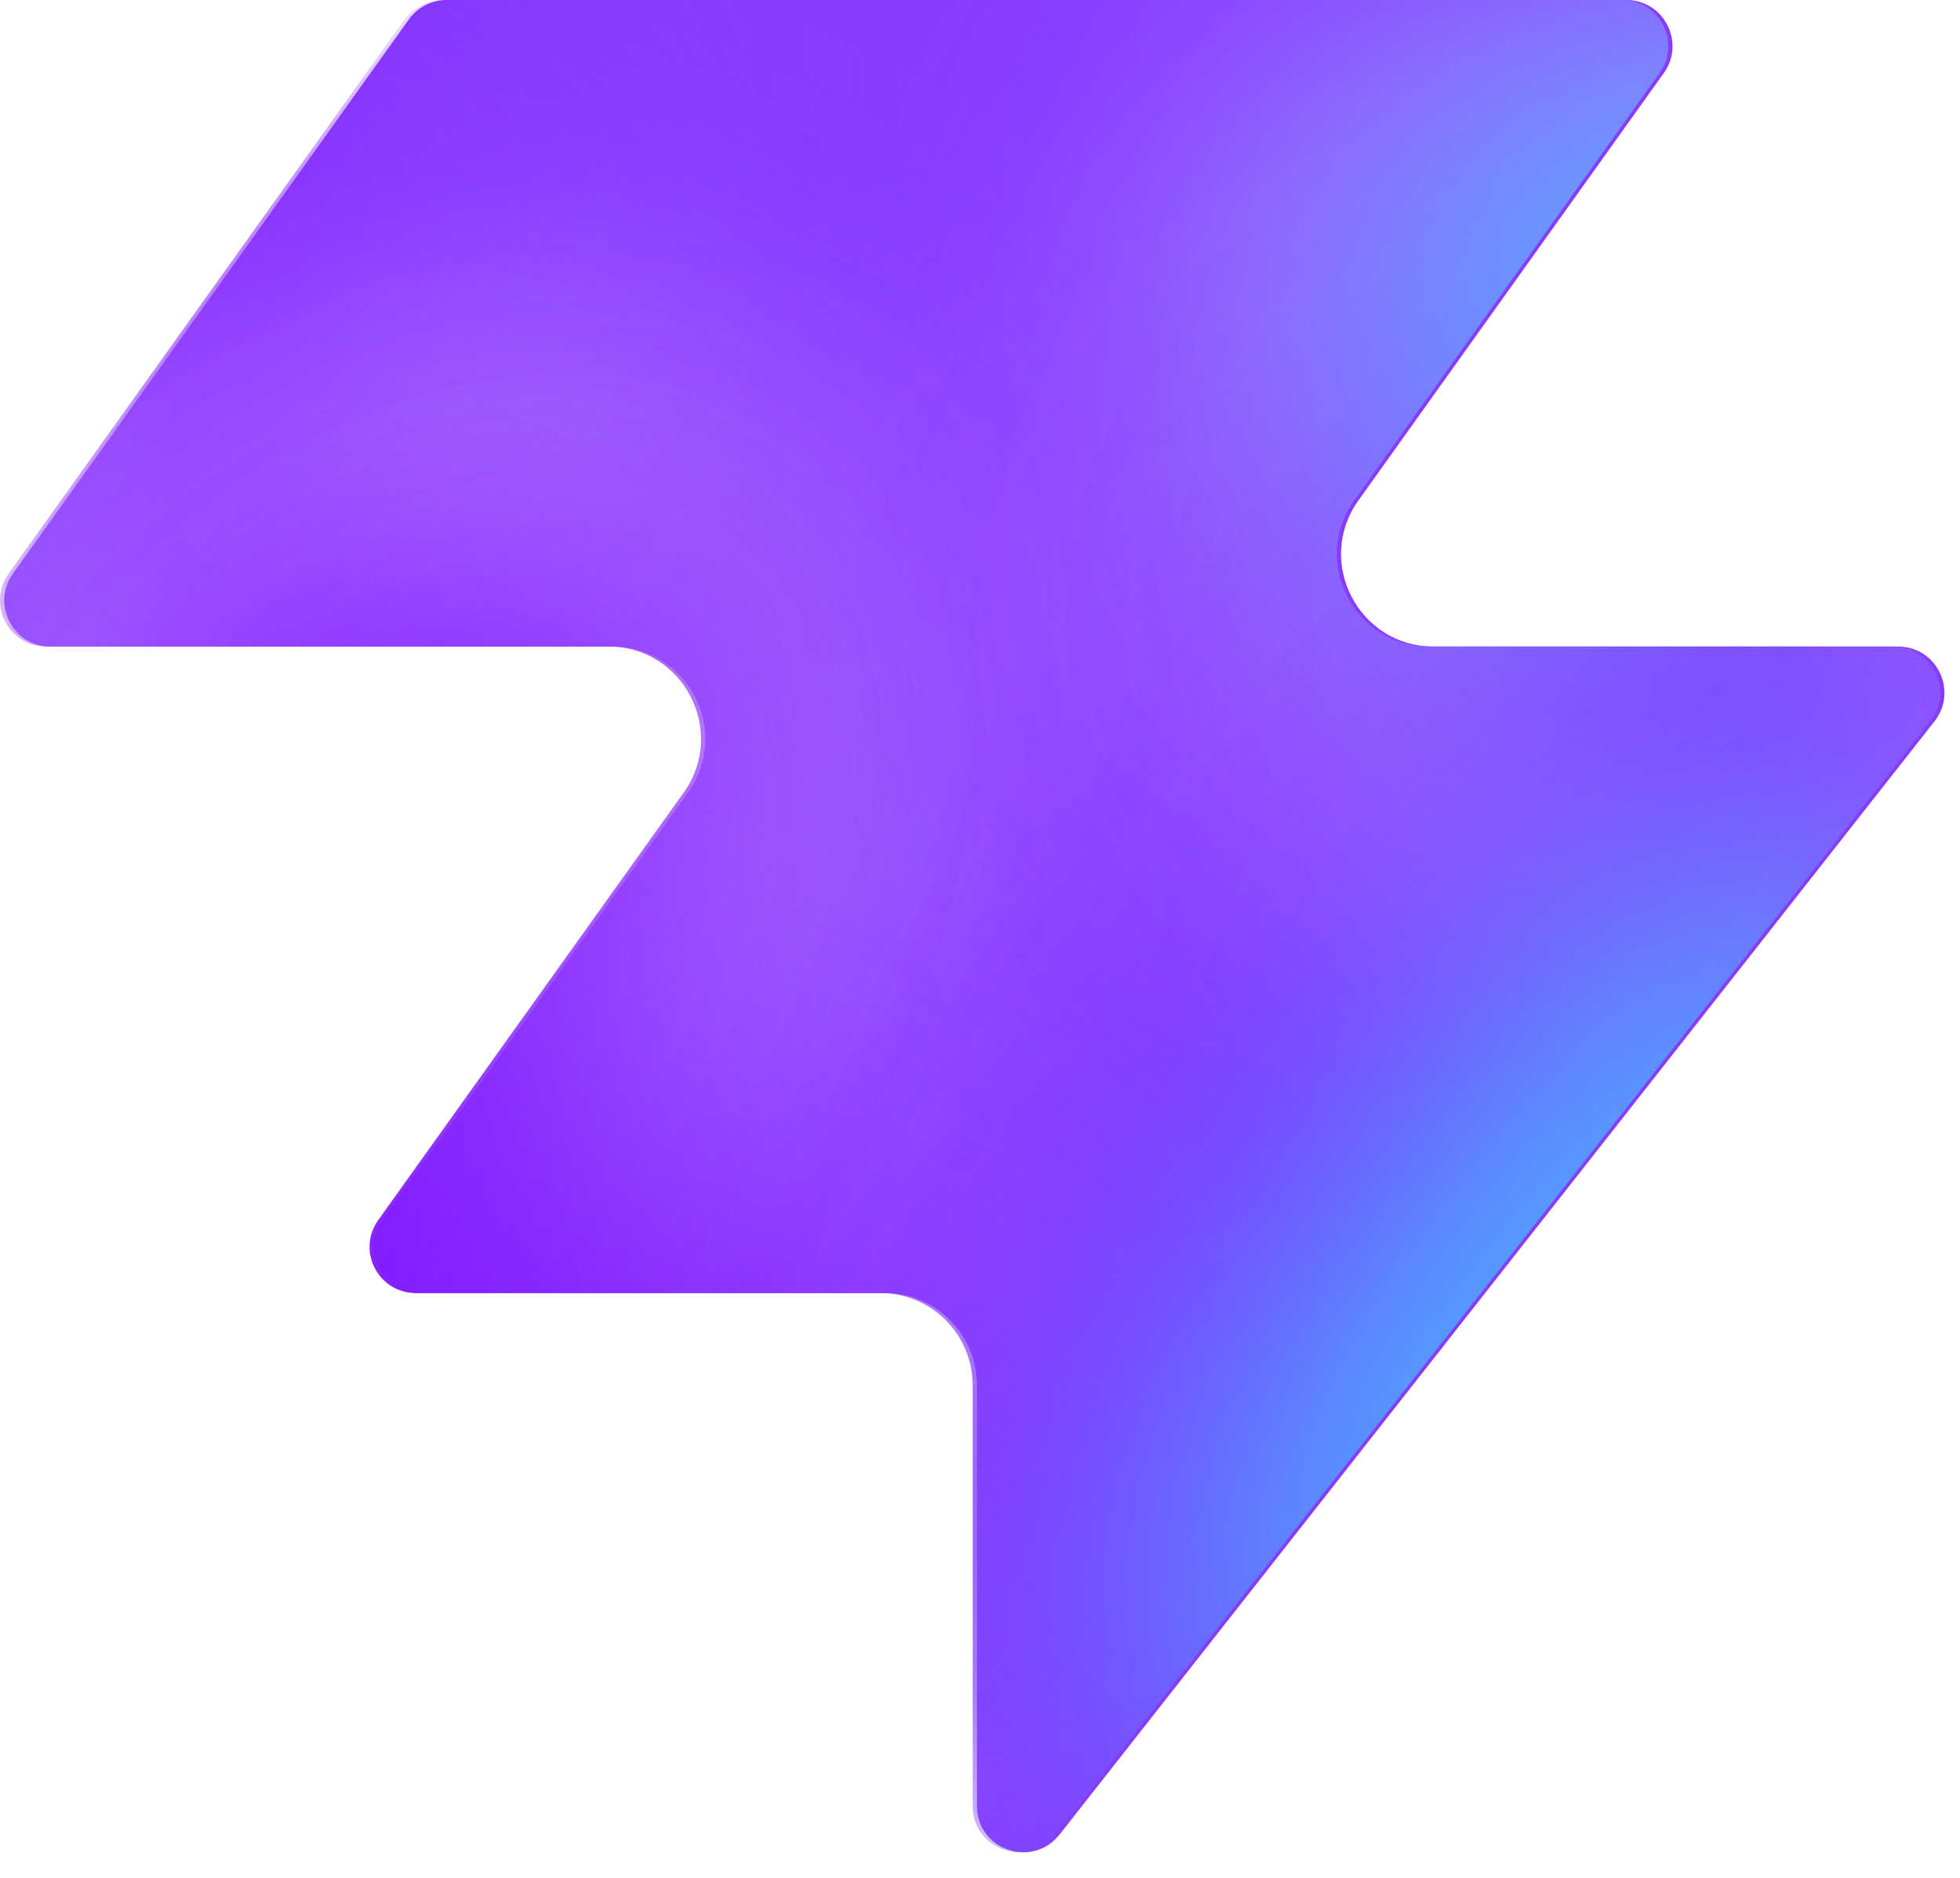
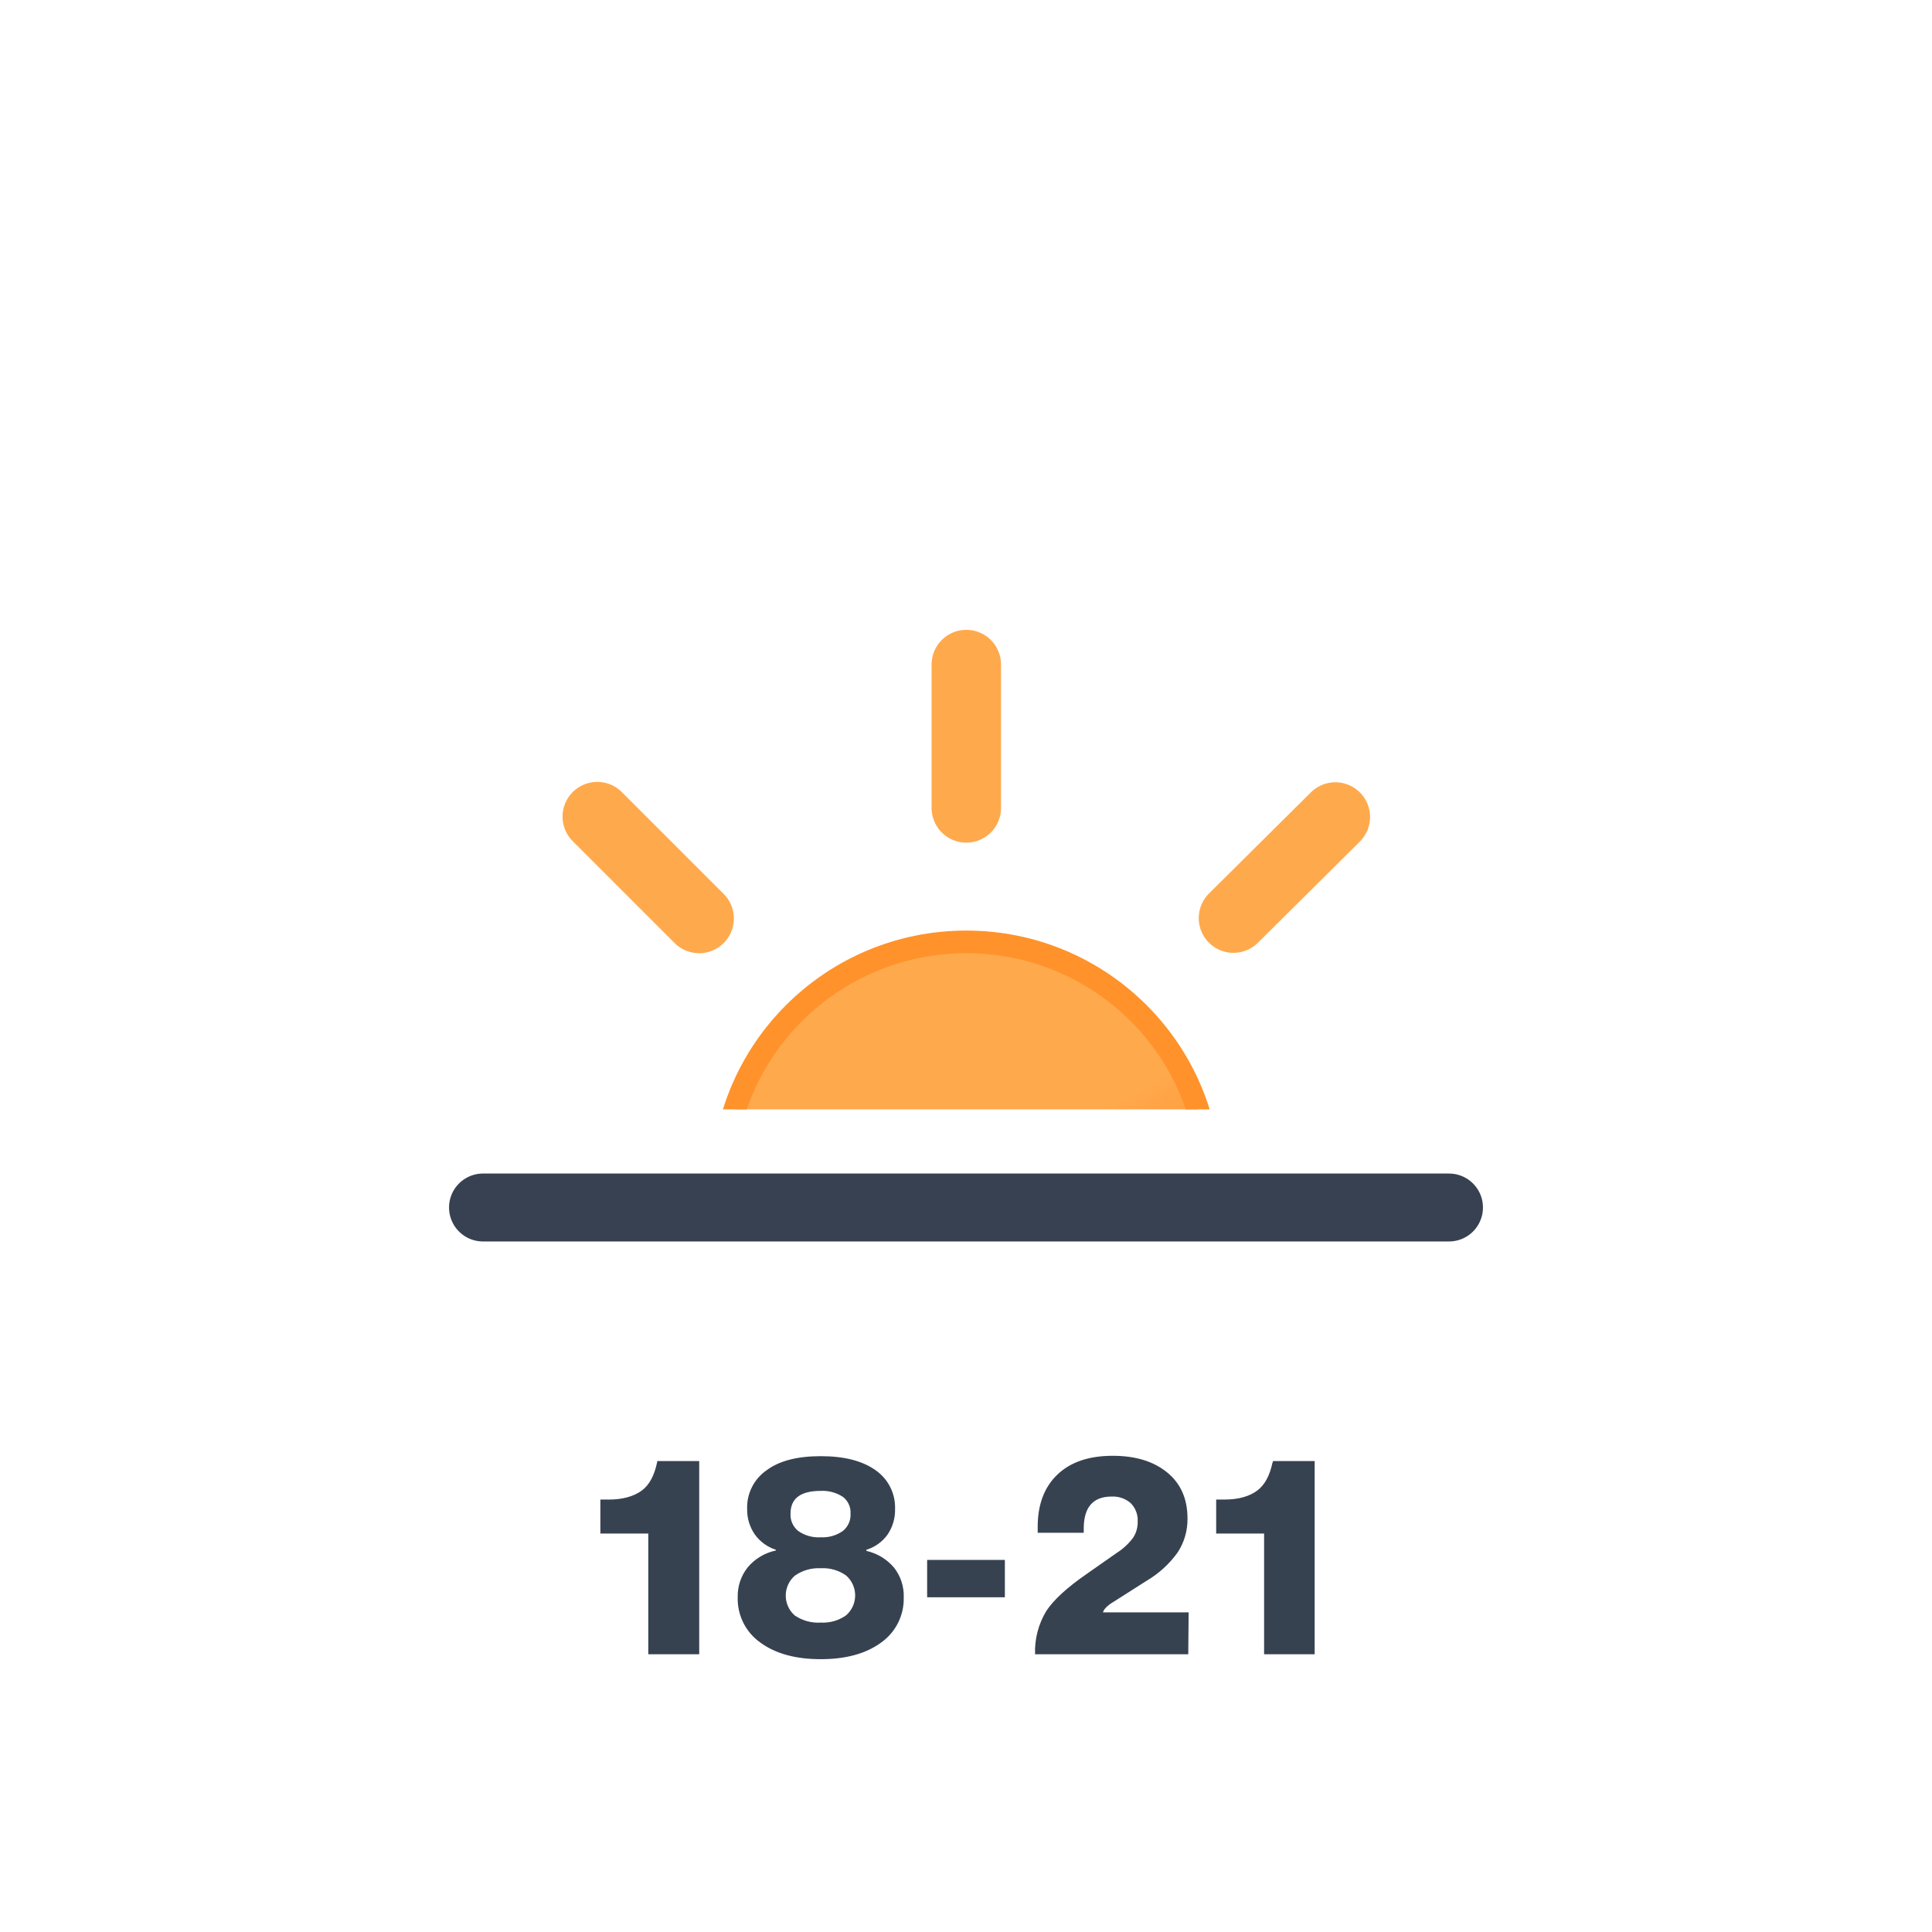
- <svg xmlns="http://www.w3.org/2000/svg" width="48" height="46" fill="none" viewBox="0 0 48 46">
-   <path fill="#863bff" d="M25.946 44.938c-.664.845-2.021.375-2.021-.698V33.937a2.26 2.26 0 0 0-2.262-2.262H10.287c-.92 0-1.456-1.04-.92-1.788l7.48-10.471c1.07-1.497 0-3.578-1.842-3.578H1.237c-.92 0-1.456-1.04-.92-1.788L10.013.474c.214-.297.556-.474.92-.474h28.894c.92 0 1.456 1.04.92 1.788l-7.48 10.471c-1.07 1.498 0 3.579 1.842 3.579h11.377c.943 0 1.473 1.088.89 1.83L25.947 44.94z" style="fill:#863bff;fill:color(display-p3 .525 .23 1);fill-opacity:1" />
-   <mask id="a" width="48" height="46" x="0" y="0" maskUnits="userSpaceOnUse" style="mask-type:alpha">
-     <path fill="#000" d="M25.842 44.938c-.664.844-2.021.375-2.021-.698V33.937a2.26 2.26 0 0 0-2.262-2.262H10.183c-.92 0-1.456-1.04-.92-1.788l7.48-10.471c1.07-1.498 0-3.579-1.842-3.579H1.133c-.92 0-1.456-1.04-.92-1.787L9.91.473c.214-.297.556-.474.92-.474h28.894c.92 0 1.456 1.04.92 1.788l-7.48 10.471c-1.07 1.498 0 3.578 1.842 3.578h11.377c.943 0 1.473 1.088.89 1.832L25.843 44.94z" style="fill:#000;fill-opacity:1" />
-   </mask>
-   <g mask="url(#a)">
-     <g filter="url(#b)">
-       <ellipse cx="5.508" cy="14.704" fill="#ede6ff" rx="5.508" ry="14.704" style="fill:#ede6ff;fill:color(display-p3 .927 .903 1);fill-opacity:1" transform="matrix(.00324 1 1 -.00324 -4.47 31.516)" />
-     </g>
-     <g filter="url(#c)">
-       <ellipse cx="10.399" cy="29.851" fill="#ede6ff" rx="10.399" ry="29.851" style="fill:#ede6ff;fill:color(display-p3 .927 .903 1);fill-opacity:1" transform="matrix(.00324 1 1 -.00324 -39.328 7.883)" />
-     </g>
-     <g filter="url(#d)">
-       <ellipse cx="5.508" cy="30.487" fill="#7e14ff" rx="5.508" ry="30.487" style="fill:#7e14ff;fill:color(display-p3 .492 .077 1);fill-opacity:1" transform="rotate(89.814 -25.913 -14.639)scale(1 -1)" />
-     </g>
-     <g filter="url(#e)">
-       <ellipse cx="5.508" cy="30.599" fill="#7e14ff" rx="5.508" ry="30.599" style="fill:#7e14ff;fill:color(display-p3 .492 .077 1);fill-opacity:1" transform="rotate(89.814 -32.644 -3.334)scale(1 -1)" />
-     </g>
-     <g filter="url(#f)">
-       <ellipse cx="5.508" cy="30.599" fill="#7e14ff" rx="5.508" ry="30.599" style="fill:#7e14ff;fill:color(display-p3 .492 .077 1);fill-opacity:1" transform="matrix(.00324 1 1 -.00324 -34.34 30.47)" />
-     </g>
-     <g filter="url(#g)">
-       <ellipse cx="14.072" cy="22.078" fill="#ede6ff" rx="14.072" ry="22.078" style="fill:#ede6ff;fill:color(display-p3 .927 .903 1);fill-opacity:1" transform="rotate(93.35 24.506 48.493)scale(-1 1)" />
-     </g>
-     <g filter="url(#h)">
-       <ellipse cx="3.47" cy="21.501" fill="#7e14ff" rx="3.47" ry="21.501" style="fill:#7e14ff;fill:color(display-p3 .492 .077 1);fill-opacity:1" transform="rotate(89.009 28.708 47.59)scale(-1 1)" />
-     </g>
-     <g filter="url(#i)">
-       <ellipse cx="3.47" cy="21.501" fill="#7e14ff" rx="3.47" ry="21.501" style="fill:#7e14ff;fill:color(display-p3 .492 .077 1);fill-opacity:1" transform="rotate(89.009 28.708 47.59)scale(-1 1)" />
-     </g>
-     <g filter="url(#j)">
-       <ellipse cx=".387" cy="8.972" fill="#7e14ff" rx="4.407" ry="29.108" style="fill:#7e14ff;fill:color(display-p3 .492 .077 1);fill-opacity:1" transform="rotate(39.51 .387 8.972)" />
-     </g>
-     <g filter="url(#k)">
-       <ellipse cx="47.523" cy="-6.092" fill="#7e14ff" rx="4.407" ry="29.108" style="fill:#7e14ff;fill:color(display-p3 .492 .077 1);fill-opacity:1" transform="rotate(37.892 47.523 -6.092)" />
-     </g>
-     <g filter="url(#l)">
-       <ellipse cx="41.412" cy="6.333" fill="#47bfff" rx="5.971" ry="9.665" style="fill:#47bfff;fill:color(display-p3 .28 .748 1);fill-opacity:1" transform="rotate(37.892 41.412 6.333)" />
-     </g>
-     <g filter="url(#m)">
-       <ellipse cx="-1.879" cy="38.332" fill="#7e14ff" rx="4.407" ry="29.108" style="fill:#7e14ff;fill:color(display-p3 .492 .077 1);fill-opacity:1" transform="rotate(37.892 -1.88 38.332)" />
-     </g>
-     <g filter="url(#n)">
-       <ellipse cx="-1.879" cy="38.332" fill="#7e14ff" rx="4.407" ry="29.108" style="fill:#7e14ff;fill:color(display-p3 .492 .077 1);fill-opacity:1" transform="rotate(37.892 -1.88 38.332)" />
-     </g>
-     <g filter="url(#o)">
-       <ellipse cx="35.651" cy="29.907" fill="#7e14ff" rx="4.407" ry="29.108" style="fill:#7e14ff;fill:color(display-p3 .492 .077 1);fill-opacity:1" transform="rotate(37.892 35.651 29.907)" />
-     </g>
-     <g filter="url(#p)">
-       <ellipse cx="38.418" cy="32.4" fill="#47bfff" rx="5.971" ry="15.297" style="fill:#47bfff;fill:color(display-p3 .28 .748 1);fill-opacity:1" transform="rotate(37.892 38.418 32.4)" />
-     </g>
+ <svg xmlns="http://www.w3.org/2000/svg" width="1em" height="1em" viewBox="0 0 512 512">
+   <defs>
+     <linearGradient id="SVGVG45wdIa" x1="115.3" x2="179.7" y1="91.3" y2="202.8" gradientUnits="userSpaceOnUse">
+       <stop offset="0" stop-color="#ffa94d" />
+       <stop offset=".5" stop-color="#ffa94d" />
+       <stop offset="1" stop-color="#fd7e14" />
+     </linearGradient>
+     <clipPath id="SVGbnSAcdgG">
+       <path fill="none" d="M0 12h512v282H0z" />
+     </clipPath>
+     <symbol id="SVGBW98RcUv" viewBox="0 0 295 294">
+       <ellipse cx="147.5" cy="147" fill="url(#SVGVG45wdIa)" stroke="#ff922b" stroke-miterlimit="10" stroke-width="6" rx="64.5" ry="64.3" />
+       <path fill="none" stroke="#ffa94d" stroke-linecap="round" stroke-miterlimit="10" stroke-width="18.4" d="M147.5 47.2v-38m0 275.6v-38m70.8-170.4l27-26.8M49.7 244.5l27-27m0-141l-27-27m195.6 195l-27-27M47.3 147H9.2m276.6 0h-38.2">
+         <animateTransform additive="sum" attributeName="transform" dur="6s" repeatCount="indefinite" type="rotate" values="0 147.2 147.2; 45 147.2 147.2" />
+       </path>
+     </symbol>
+   </defs>
+   <g clip-path="url(#SVGbnSAcdgG)">
+     <use width="295" height="294" href="#SVGBW98RcUv" transform="translate(108.58 166.91)" />
  </g>
-   <defs>
-     <filter id="b" width="60.045" height="41.654" x="-19.77" y="16.149" color-interpolation-filters="sRGB" filterUnits="userSpaceOnUse">
-       <feFlood flood-opacity="0" result="BackgroundImageFix" />
-       <feBlend in="SourceGraphic" in2="BackgroundImageFix" result="shape" />
-       <feGaussianBlur result="effect1_foregroundBlur_2002_17158" stdDeviation="7.659" />
-     </filter>
-     <filter id="c" width="90.34" height="51.437" x="-54.613" y="-7.533" color-interpolation-filters="sRGB" filterUnits="userSpaceOnUse">
-       <feFlood flood-opacity="0" result="BackgroundImageFix" />
-       <feBlend in="SourceGraphic" in2="BackgroundImageFix" result="shape" />
-       <feGaussianBlur result="effect1_foregroundBlur_2002_17158" stdDeviation="7.659" />
-     </filter>
-     <filter id="d" width="79.355" height="29.4" x="-49.64" y="2.03" color-interpolation-filters="sRGB" filterUnits="userSpaceOnUse">
-       <feFlood flood-opacity="0" result="BackgroundImageFix" />
-       <feBlend in="SourceGraphic" in2="BackgroundImageFix" result="shape" />
-       <feGaussianBlur result="effect1_foregroundBlur_2002_17158" stdDeviation="4.596" />
-     </filter>
-     <filter id="e" width="79.579" height="29.4" x="-45.045" y="20.029" color-interpolation-filters="sRGB" filterUnits="userSpaceOnUse">
-       <feFlood flood-opacity="0" result="BackgroundImageFix" />
-       <feBlend in="SourceGraphic" in2="BackgroundImageFix" result="shape" />
-       <feGaussianBlur result="effect1_foregroundBlur_2002_17158" stdDeviation="4.596" />
-     </filter>
-     <filter id="f" width="79.579" height="29.4" x="-43.513" y="21.178" color-interpolation-filters="sRGB" filterUnits="userSpaceOnUse">
-       <feFlood flood-opacity="0" result="BackgroundImageFix" />
-       <feBlend in="SourceGraphic" in2="BackgroundImageFix" result="shape" />
-       <feGaussianBlur result="effect1_foregroundBlur_2002_17158" stdDeviation="4.596" />
-     </filter>
-     <filter id="g" width="74.749" height="58.852" x="15.756" y="-17.901" color-interpolation-filters="sRGB" filterUnits="userSpaceOnUse">
-       <feFlood flood-opacity="0" result="BackgroundImageFix" />
-       <feBlend in="SourceGraphic" in2="BackgroundImageFix" result="shape" />
-       <feGaussianBlur result="effect1_foregroundBlur_2002_17158" stdDeviation="7.659" />
-     </filter>
-     <filter id="h" width="61.377" height="25.362" x="23.548" y="2.284" color-interpolation-filters="sRGB" filterUnits="userSpaceOnUse">
-       <feFlood flood-opacity="0" result="BackgroundImageFix" />
-       <feBlend in="SourceGraphic" in2="BackgroundImageFix" result="shape" />
-       <feGaussianBlur result="effect1_foregroundBlur_2002_17158" stdDeviation="4.596" />
-     </filter>
-     <filter id="i" width="61.377" height="25.362" x="23.548" y="2.284" color-interpolation-filters="sRGB" filterUnits="userSpaceOnUse">
-       <feFlood flood-opacity="0" result="BackgroundImageFix" />
-       <feBlend in="SourceGraphic" in2="BackgroundImageFix" result="shape" />
-       <feGaussianBlur result="effect1_foregroundBlur_2002_17158" stdDeviation="4.596" />
-     </filter>
-     <filter id="j" width="56.045" height="63.649" x="-27.636" y="-22.853" color-interpolation-filters="sRGB" filterUnits="userSpaceOnUse">
-       <feFlood flood-opacity="0" result="BackgroundImageFix" />
-       <feBlend in="SourceGraphic" in2="BackgroundImageFix" result="shape" />
-       <feGaussianBlur result="effect1_foregroundBlur_2002_17158" stdDeviation="4.596" />
-     </filter>
-     <filter id="k" width="54.814" height="64.646" x="20.116" y="-38.415" color-interpolation-filters="sRGB" filterUnits="userSpaceOnUse">
-       <feFlood flood-opacity="0" result="BackgroundImageFix" />
-       <feBlend in="SourceGraphic" in2="BackgroundImageFix" result="shape" />
-       <feGaussianBlur result="effect1_foregroundBlur_2002_17158" stdDeviation="4.596" />
-     </filter>
-     <filter id="l" width="33.541" height="35.313" x="24.641" y="-11.323" color-interpolation-filters="sRGB" filterUnits="userSpaceOnUse">
-       <feFlood flood-opacity="0" result="BackgroundImageFix" />
-       <feBlend in="SourceGraphic" in2="BackgroundImageFix" result="shape" />
-       <feGaussianBlur result="effect1_foregroundBlur_2002_17158" stdDeviation="4.596" />
-     </filter>
-     <filter id="m" width="54.814" height="64.646" x="-29.286" y="6.009" color-interpolation-filters="sRGB" filterUnits="userSpaceOnUse">
-       <feFlood flood-opacity="0" result="BackgroundImageFix" />
-       <feBlend in="SourceGraphic" in2="BackgroundImageFix" result="shape" />
-       <feGaussianBlur result="effect1_foregroundBlur_2002_17158" stdDeviation="4.596" />
-     </filter>
-     <filter id="n" width="54.814" height="64.646" x="-29.286" y="6.009" color-interpolation-filters="sRGB" filterUnits="userSpaceOnUse">
-       <feFlood flood-opacity="0" result="BackgroundImageFix" />
-       <feBlend in="SourceGraphic" in2="BackgroundImageFix" result="shape" />
-       <feGaussianBlur result="effect1_foregroundBlur_2002_17158" stdDeviation="4.596" />
-     </filter>
-     <filter id="o" width="54.814" height="64.646" x="8.244" y="-2.416" color-interpolation-filters="sRGB" filterUnits="userSpaceOnUse">
-       <feFlood flood-opacity="0" result="BackgroundImageFix" />
-       <feBlend in="SourceGraphic" in2="BackgroundImageFix" result="shape" />
-       <feGaussianBlur result="effect1_foregroundBlur_2002_17158" stdDeviation="4.596" />
-     </filter>
-     <filter id="p" width="39.409" height="43.623" x="18.713" y="10.588" color-interpolation-filters="sRGB" filterUnits="userSpaceOnUse">
-       <feFlood flood-opacity="0" result="BackgroundImageFix" />
-       <feBlend in="SourceGraphic" in2="BackgroundImageFix" result="shape" />
-       <feGaussianBlur result="effect1_foregroundBlur_2002_17158" stdDeviation="4.596" />
-     </filter>
-   </defs>
+   <path fill="none" stroke="#374151" stroke-linecap="round" stroke-linejoin="round" stroke-width="18" d="M128 320h256" />
+   <path fill="#374251" d="M185.3 438.4h-13.5v-32h-12.7v-9h2.2q5.5 0 8.8-2.4c2-1.5 3.3-4 4-7.3l.1-.5h11.1Zm48.2-3.1q-6 4.4-16 4.4t-16-4.4a14.2 14.2 0 0 1-6-12a12.2 12.2 0 0 1 2.7-8a13.3 13.3 0 0 1 7.4-4.4v-.2a11 11 0 0 1-5.6-4.1a11.5 11.5 0 0 1-2-6.7a12 12 0 0 1 5.2-10.3q5-3.7 14.3-3.7t14.5 3.7a12 12 0 0 1 5.2 10.3a11.5 11.5 0 0 1-2 6.8a10.7 10.7 0 0 1-5.6 4v.3a13.5 13.5 0 0 1 7.3 4.4a12.1 12.1 0 0 1 2.6 8a14.2 14.2 0 0 1-6 11.9Zm-16-5.3a10.6 10.6 0 0 0 6.7-1.9a7 7 0 0 0 0-10.6a10.6 10.6 0 0 0-6.7-1.9a10.9 10.9 0 0 0-6.9 2a7 7 0 0 0 0 10.5a11 11 0 0 0 7 1.9Zm0-22.6a9.3 9.3 0 0 0 5.9-1.7a5.5 5.5 0 0 0 2-4.6a5.2 5.2 0 0 0-2-4.4a9.8 9.8 0 0 0-5.9-1.6q-8 0-8 6a5.5 5.5 0 0 0 2 4.6a9.4 9.4 0 0 0 6 1.7Zm48.8 15.9h-20.6v-9.9h20.6Zm48.6 15.1h-40.6a20.7 20.7 0 0 1 3-11.5q2.9-4.4 10.7-9.8l8-5.6a16.3 16.3 0 0 0 4.3-4a7.5 7.5 0 0 0 1.2-4.3a6.4 6.4 0 0 0-1.9-4.9a7.2 7.2 0 0 0-5-1.7q-7.4 0-7.4 8.5v1.1H275v-1.6q0-8.8 5.2-13.8t14.7-5q9 0 14.4 4.4t5.4 12.2a16 16 0 0 1-2.6 9a26.8 26.8 0 0 1-8.2 7.5l-8.8 5.6c-1.7 1-2.6 2-2.8 2.8H315Zm33.5 0H335v-32h-12.7v-9h2.1q5.6 0 8.8-2.4c2-1.5 3.3-4 4-7.3l.2-.5h11Z" />
</svg>
